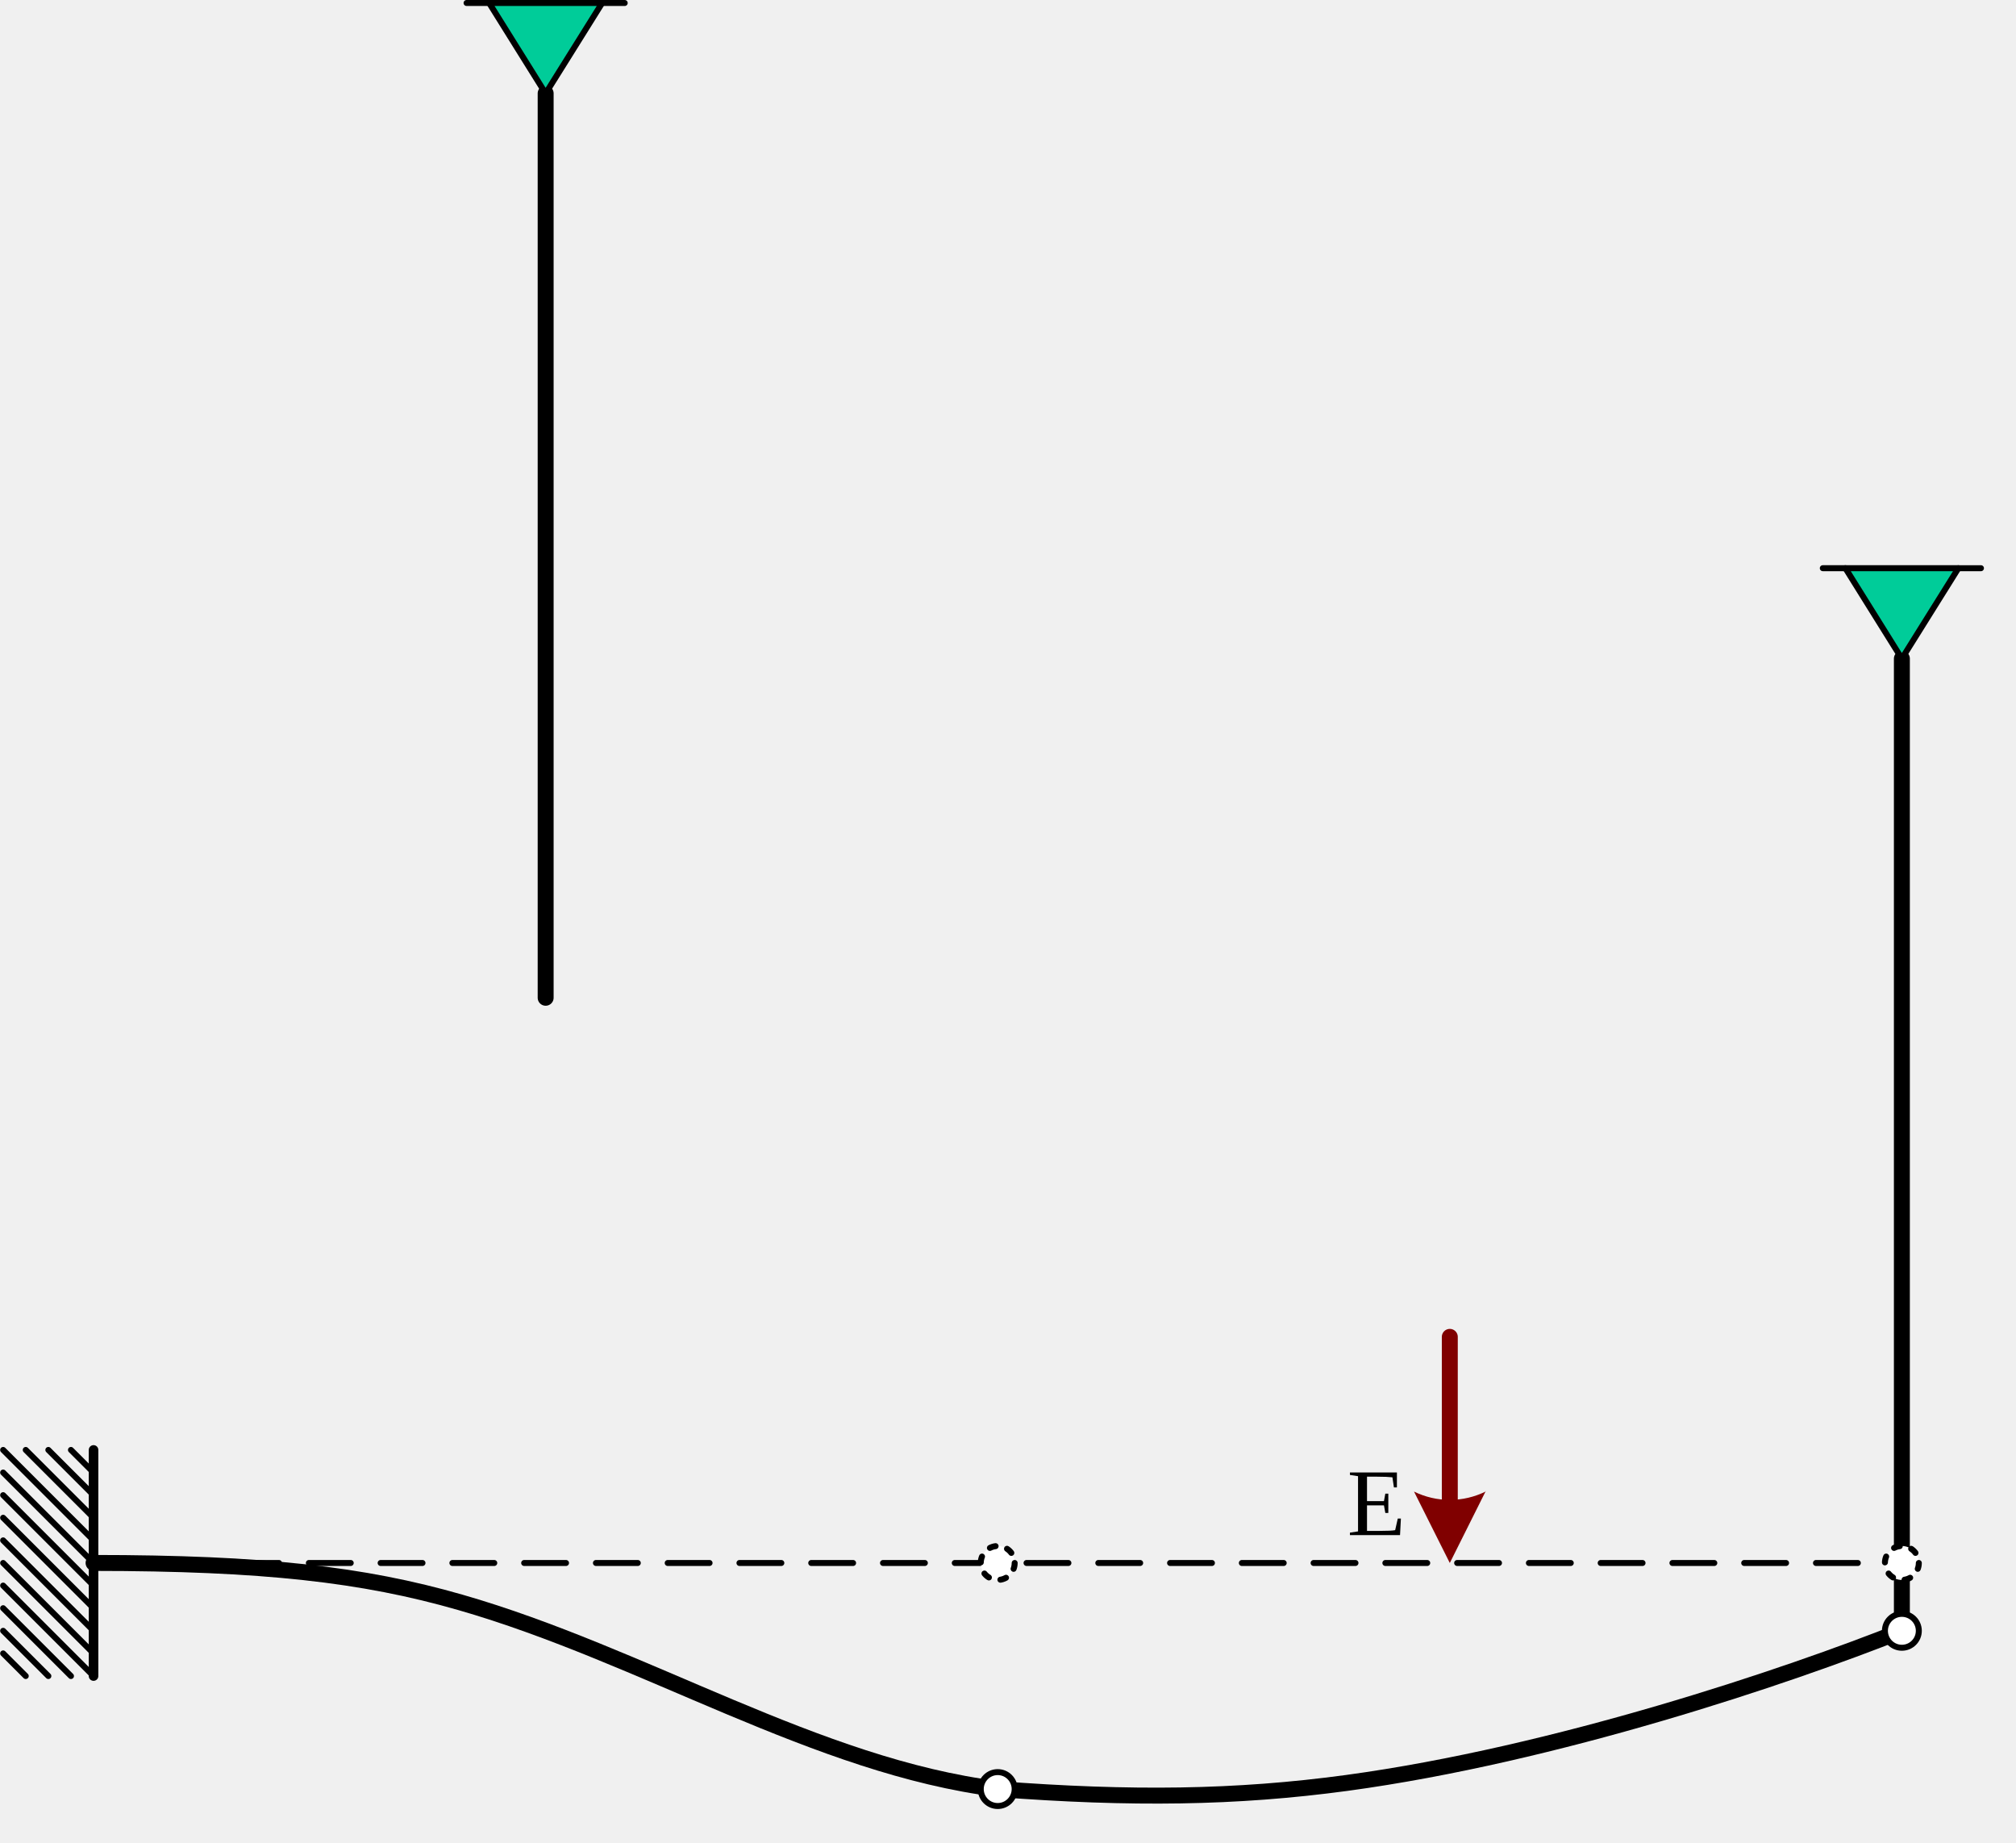
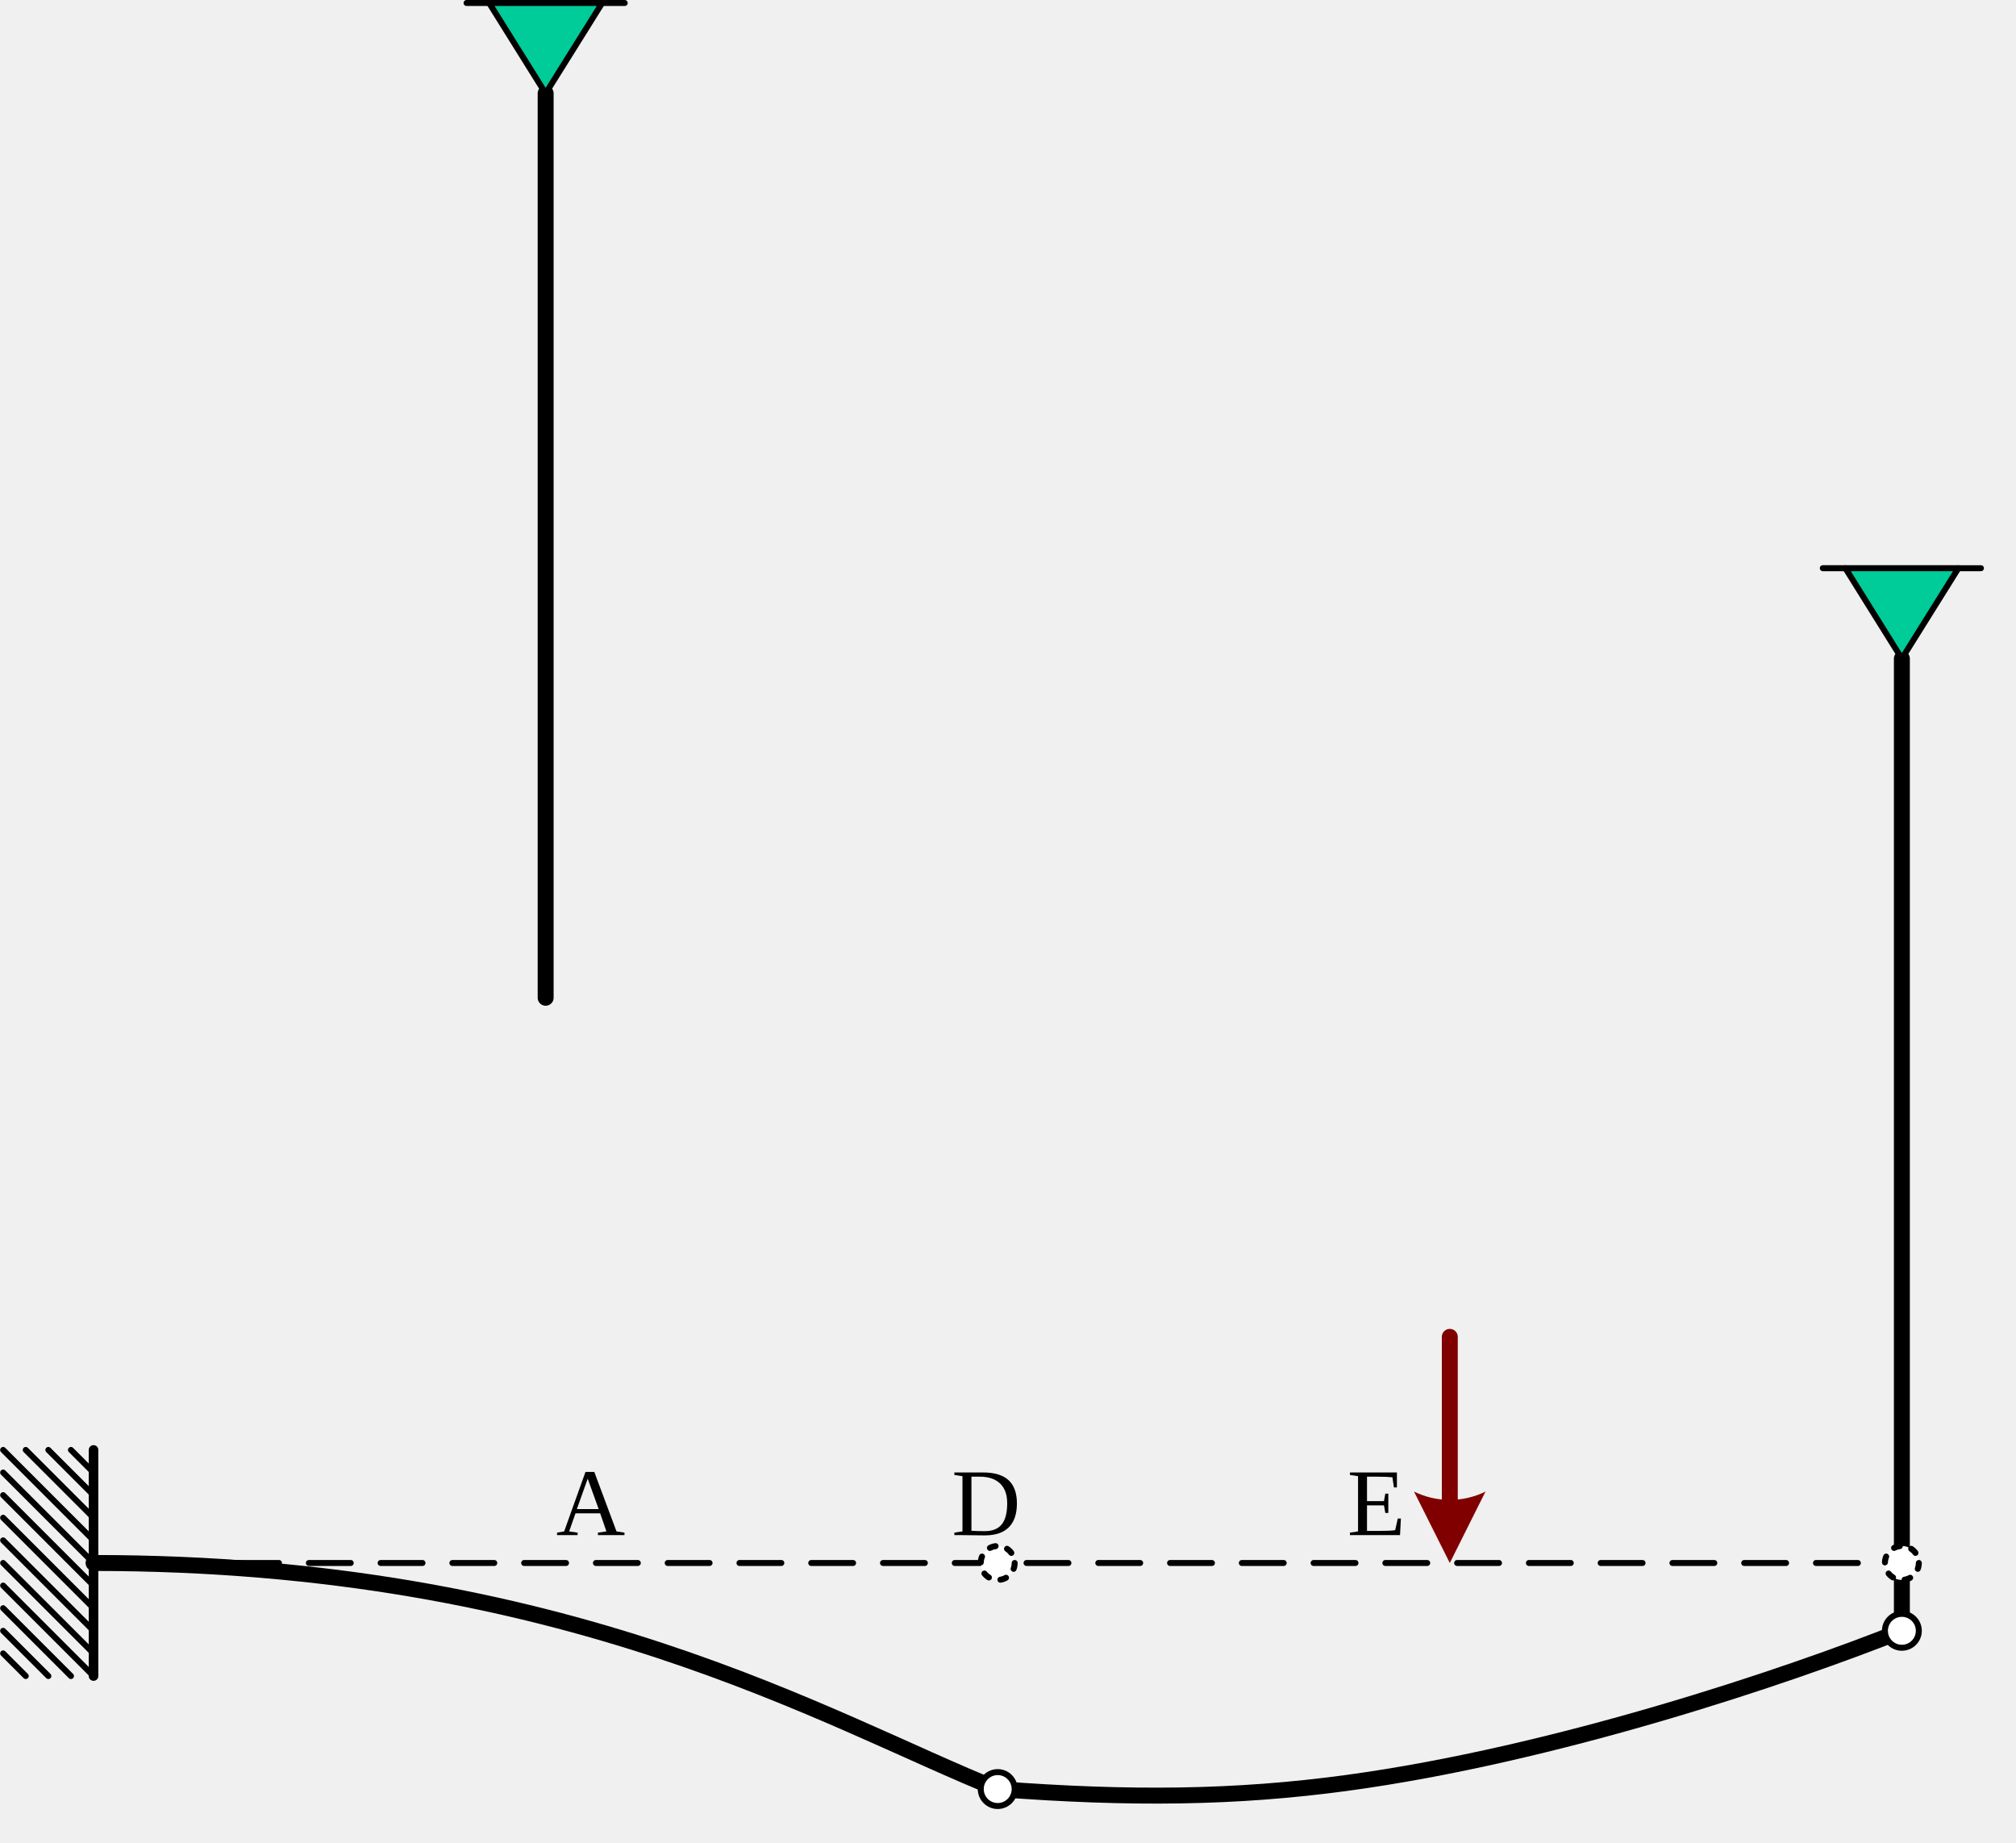
<svg xmlns="http://www.w3.org/2000/svg" xmlns:ns1="http://schemas.microsoft.com/visio/2003/SVGExtensions/" xmlns:xlink="http://www.w3.org/1999/xlink" width="3.511in" height="3.208in" viewBox="0 0 252.778 230.999" xml:space="preserve" color-interpolation-filters="sRGB" class="st12">
  <ns1:documentProperties ns1:langID="1043" ns1:metric="true" ns1:viewMarkup="false" />
  <style type="text/css">
	
		.st1 {stroke:#000000;stroke-dasharray:5.25,3.75;stroke-linecap:round;stroke-linejoin:round;stroke-width:0.75}
		.st2 {stroke:#000000;stroke-linecap:round;stroke-linejoin:round;stroke-width:2}
		.st3 {stroke:#000000;stroke-linecap:round;stroke-linejoin:round;stroke-width:1.2}
		.st4 {stroke:#000000;stroke-linecap:round;stroke-linejoin:round;stroke-width:0.75}
		.st5 {fill:#00cc99;stroke:#000000;stroke-linecap:round;stroke-linejoin:round;stroke-width:0.75}
		.st6 {fill:#ffffff;stroke:#000000;stroke-dasharray:0.75,1.5;stroke-linecap:round;stroke-linejoin:round;stroke-width:0.75}
		.st7 {marker-start:url(#mrkr5-78);stroke:#800000;stroke-linecap:round;stroke-linejoin:round;stroke-width:2}
		.st8 {fill:#800000;fill-opacity:1;stroke:#800000;stroke-opacity:1;stroke-width:0.442}
		.st9 {fill:#ffffff;stroke:#000000;stroke-linecap:round;stroke-linejoin:round;stroke-width:0.75}
		.st10 {fill:none;stroke:none;stroke-linecap:round;stroke-linejoin:round;stroke-width:0.24}
		.st11 {fill:#000000;font-family:Times New Roman;font-size:1em}
		.st12 {fill:none;fill-rule:evenodd;font-size:12px;overflow:visible;stroke-linecap:square;stroke-miterlimit:3}
	
	</style>
  <defs id="Markers">
    <g id="lend5">
      <path d="M 2 1 L 0 0 L 1.981 -0.993 C 1.672 -0.365 1.673 0.373 1.985 1 " style="stroke:none" />
    </g>
    <marker id="mrkr5-78" class="st8" ns1:arrowType="5" ns1:arrowSize="2" ns1:setback="3.775" refX="3.775" orient="auto" markerUnits="strokeWidth" overflow="visible">
      <use xlink:href="#lend5" transform="scale(2.26) " />
    </marker>
  </defs>
  <g ns1:mID="0" ns1:index="1" ns1:groupContext="foregroundPage">
    <ns1:pageProperties ns1:drawingScale="0.0393701" ns1:pageScale="0.0393701" ns1:drawingUnits="24" ns1:shadowOffsetX="8.50394" ns1:shadowOffsetY="-8.50394" />
    <g id="shape2514-1" ns1:mID="2514" ns1:groupContext="shape" transform="translate(11.7136,-35.0333) rotate(7.18966E-07)">
      <path d="M0 231 L226.77 231" class="st1" />
    </g>
    <g id="shape2515-4" ns1:mID="2515" ns1:groupContext="shape" transform="translate(-162.592,125.099) rotate(-90)">
      <path d="M0 231 L113.39 231" class="st2" />
    </g>
    <g id="group2516-7" transform="translate(0.375,-20.8601)" ns1:mID="2516" ns1:groupContext="group">
      <g id="shape2517-8" ns1:mID="2517" ns1:groupContext="shape" transform="translate(242.337,202.652) rotate(90)">
        <path d="M0 231 L28.35 231" class="st3" />
      </g>
      <g id="shape2518-11" ns1:mID="2518" ns1:groupContext="shape" transform="translate(171.845,39.3116) rotate(45)">
        <path d="M0 231 L4.01 231" class="st4" />
      </g>
      <g id="shape2519-14" ns1:mID="2519" ns1:groupContext="shape" transform="translate(169.01,39.3116) rotate(45)">
        <path d="M0 231 L8.02 231" class="st4" />
      </g>
      <g id="shape2520-17" ns1:mID="2520" ns1:groupContext="shape" transform="translate(166.176,39.3116) rotate(45)">
        <path d="M0 231 L12.03 231" class="st4" />
      </g>
      <g id="shape2521-20" ns1:mID="2521" ns1:groupContext="shape" transform="translate(163.341,39.3116) rotate(45)">
        <path d="M0 231 L16.04 231" class="st4" />
      </g>
      <g id="shape2522-23" ns1:mID="2522" ns1:groupContext="shape" transform="translate(163.341,42.1462) rotate(45)">
        <path d="M0 231 L16.04 231" class="st4" />
      </g>
      <g id="shape2523-26" ns1:mID="2523" ns1:groupContext="shape" transform="translate(163.341,44.9808) rotate(45)">
        <path d="M0 231 L16.04 231" class="st4" />
      </g>
      <g id="shape2524-29" ns1:mID="2524" ns1:groupContext="shape" transform="translate(163.341,47.8155) rotate(45)">
        <path d="M0 231 L16.04 231" class="st4" />
      </g>
      <g id="shape2525-32" ns1:mID="2525" ns1:groupContext="shape" transform="translate(163.341,50.6501) rotate(45)">
        <path d="M0 231 L16.04 231" class="st4" />
      </g>
      <g id="shape2526-35" ns1:mID="2526" ns1:groupContext="shape" transform="translate(163.341,53.4848) rotate(45)">
        <path d="M0 231 L16.04 231" class="st4" />
      </g>
      <g id="shape2527-38" ns1:mID="2527" ns1:groupContext="shape" transform="translate(163.341,56.3194) rotate(45)">
        <path d="M0 231 L16.04 231" class="st4" />
      </g>
      <g id="shape2528-41" ns1:mID="2528" ns1:groupContext="shape" transform="translate(163.341,59.1541) rotate(45)">
        <path d="M0 231 L12.03 231" class="st4" />
      </g>
      <g id="shape2529-44" ns1:mID="2529" ns1:groupContext="shape" transform="translate(163.341,61.9887) rotate(45)">
        <path d="M0 231 L8.02 231" class="st4" />
      </g>
      <g id="shape2530-47" ns1:mID="2530" ns1:groupContext="shape" transform="translate(163.341,64.8234) rotate(45)">
        <path d="M0 231 L4.01 231" class="st4" />
      </g>
    </g>
    <g id="shape2532-50" ns1:mID="2532" ns1:groupContext="shape" transform="translate(7.48634,204.47) rotate(-90)">
      <path d="M0 231 L121.89 231" class="st2" />
    </g>
    <g id="group2533-53" transform="translate(78.3278,231.374) rotate(180)" ns1:mID="2533" ns1:groupContext="group">
      <g id="shape2534-54" ns1:mID="2534" ns1:groupContext="shape" transform="translate(2.83465,0)">
        <path d="M0 231 L14.17 231 L7.09 219.66 L0 231 Z" class="st5" />
      </g>
      <g id="shape2535-56" ns1:mID="2535" ns1:groupContext="shape" transform="translate(2.83465,461.998) rotate(180)">
        <path d="M0 231 L2.83 231" class="st4" />
      </g>
      <g id="shape2536-59" ns1:mID="2536" ns1:groupContext="shape" transform="translate(17.0079,0)">
        <path d="M0 231 L2.83 231" class="st4" />
      </g>
    </g>
    <g id="group2537-62" transform="translate(248.407,302.24) rotate(180)" ns1:mID="2537" ns1:groupContext="group">
      <g id="shape2538-63" ns1:mID="2538" ns1:groupContext="shape" transform="translate(2.83465,0)">
        <path d="M0 231 L14.17 231 L7.09 219.66 L0 231 Z" class="st5" />
      </g>
      <g id="shape2539-65" ns1:mID="2539" ns1:groupContext="shape" transform="translate(2.83465,461.998) rotate(180)">
        <path d="M0 231 L2.83 231" class="st4" />
      </g>
      <g id="shape2540-68" ns1:mID="2540" ns1:groupContext="shape" transform="translate(17.0079,0)">
        <path d="M0 231 L2.83 231" class="st4" />
      </g>
    </g>
    <g id="shape2547-71" ns1:mID="2547" ns1:groupContext="shape" transform="translate(122.973,-32.9073)">
      <ellipse cx="2.126" cy="228.873" rx="2.126" ry="2.126" class="st6" />
    </g>
    <g id="shape2550-73" ns1:mID="2550" ns1:groupContext="shape" transform="translate(-49.2066,195.966) rotate(-90)">
      <path d="M7.55 231 L7.91 231 L28.35 231" class="st7" />
    </g>
    <g id="shape2551-79" ns1:mID="2551" ns1:groupContext="shape" transform="translate(164.919,451.853) rotate(-9.92623) scale(1,-1)">
      <path d="M0 231 C16.25 226.87 29.22 224.75 43.26 224.21 C69.7 223.2 99.94 227.84 115.11 231" class="st2" />
    </g>
    <g id="shape2541-82" ns1:mID="2541" ns1:groupContext="shape" transform="translate(236.359,-24.4033)">
      <ellipse cx="2.126" cy="228.873" rx="2.126" ry="2.126" class="st9" />
    </g>
    <g id="shape2553-84" ns1:mID="2553" ns1:groupContext="shape" transform="translate(236.359,-32.9073)">
      <ellipse cx="2.126" cy="228.873" rx="2.126" ry="2.126" class="st6" />
    </g>
-     <g id="shape2554-86" ns1:mID="2554" ns1:groupContext="shape" transform="translate(67.6241,-27.6762) rotate(14.0363)">
-       <path d="M0 230.52 C20.63 225.37 33.14 223.71 45.83 224.16 C69.71 224.99 94.19 233.27 116.88 230.52" class="st2" />
+     <g id="shape2554-86" ns1:mID="2554" ns1:groupContext="shape" transform="translate(67.7391,-28.1362) rotate(14.0363)">
+       <path d="M0 231 C57.75 216.56 94.19 227.91 116.88 231" class="st2" />
    </g>
    <g id="shape2549-89" ns1:mID="2549" ns1:groupContext="shape" transform="translate(122.973,-4.56085)">
      <ellipse cx="2.126" cy="228.873" rx="2.126" ry="2.126" class="st9" />
    </g>
    <g id="shape3850-91" ns1:mID="3850" ns1:groupContext="shape" transform="translate(110.926,-35.0333)">
      <ns1:textBlock ns1:margins="rect(4,4,4,4)" ns1:tabSpace="42.5197" />
      <ns1:textRect cx="7.087" cy="223.912" width="14.18" height="14.173" />
      <rect x="0" y="216.826" width="14.173" height="14.173" class="st10" />
      <text x="4" y="227.51" class="st11" ns1:langID="1043">
        <ns1:paragraph ns1:horizAlign="1" />
        <ns1:tabList />E</text>
    </g>
    <g id="shape3851-94" ns1:mID="3851" ns1:groupContext="shape" transform="translate(238.485,-29.364)">
      <ns1:textBlock ns1:margins="rect(4,4,4,4)" ns1:tabSpace="42.5197" />
      <ns1:textRect cx="7.087" cy="223.912" width="14.18" height="14.173" />
      <rect x="0" y="216.826" width="14.173" height="14.173" class="st10" />
      <text x="4" y="227.51" class="st11" ns1:langID="1043">
        <ns1:paragraph ns1:horizAlign="1" />
        <ns1:tabList />G</text>
    </g>
+     <g id="shape4208-97" ns1:mID="4208" ns1:groupContext="shape" transform="translate(61.3199,-35.0333)">
+       <ns1:textBlock ns1:margins="rect(4,4,4,4)" ns1:tabSpace="42.5197" />
+       <ns1:textRect cx="7.087" cy="223.912" width="14.18" height="14.173" />
+       <rect x="0" y="216.826" width="14.173" height="14.173" class="st10" />
+       <text x="4" y="227.51" class="st11" ns1:langID="1043">
+         <ns1:paragraph ns1:horizAlign="1" />
+         <ns1:tabList />D</text>
+     </g>
+     <g id="shape4209-100" ns1:mID="4209" ns1:groupContext="shape" transform="translate(11.7136,-35.0333)">
+       <ns1:textBlock ns1:margins="rect(4,4,4,4)" ns1:tabSpace="42.5197" />
+       <ns1:textRect cx="7.087" cy="223.912" width="14.18" height="14.173" />
+       <rect x="0" y="216.826" width="14.173" height="14.173" class="st10" />
+       <text x="4" y="227.51" class="st11" ns1:langID="1043">
+         <ns1:paragraph ns1:horizAlign="1" />
+         <ns1:tabList />A</text>
+     </g>
  </g>
</svg>
